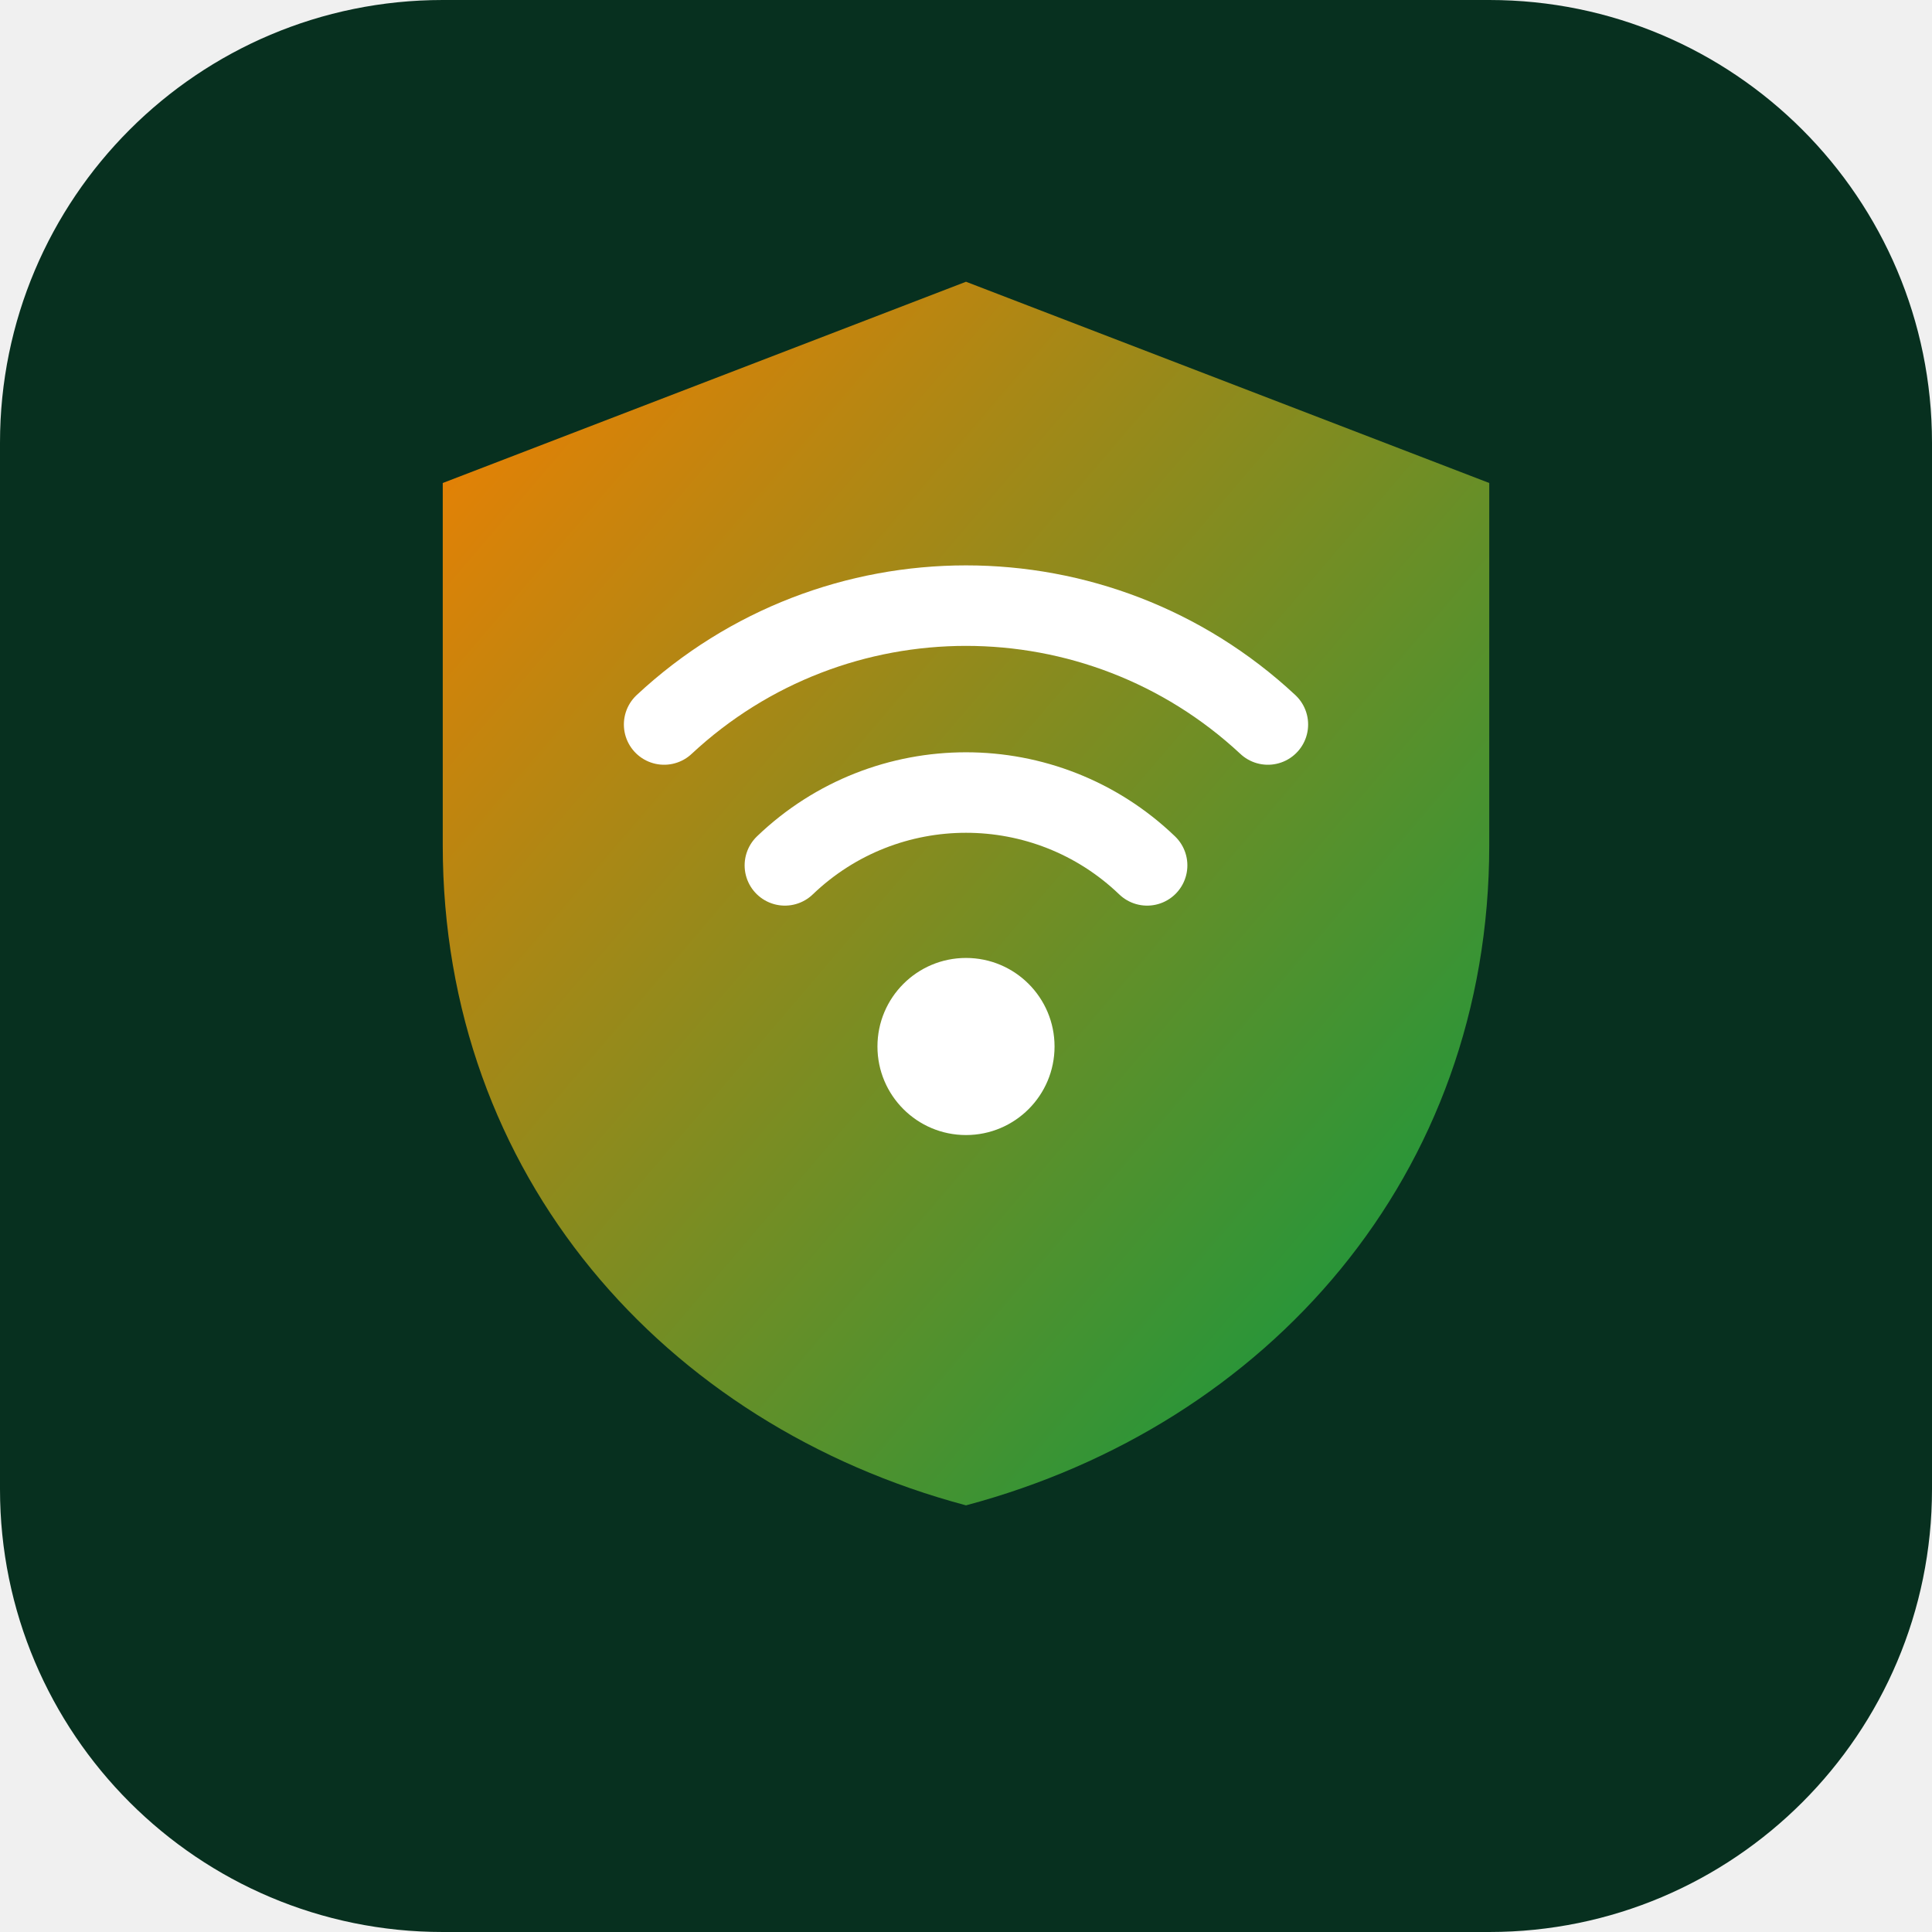
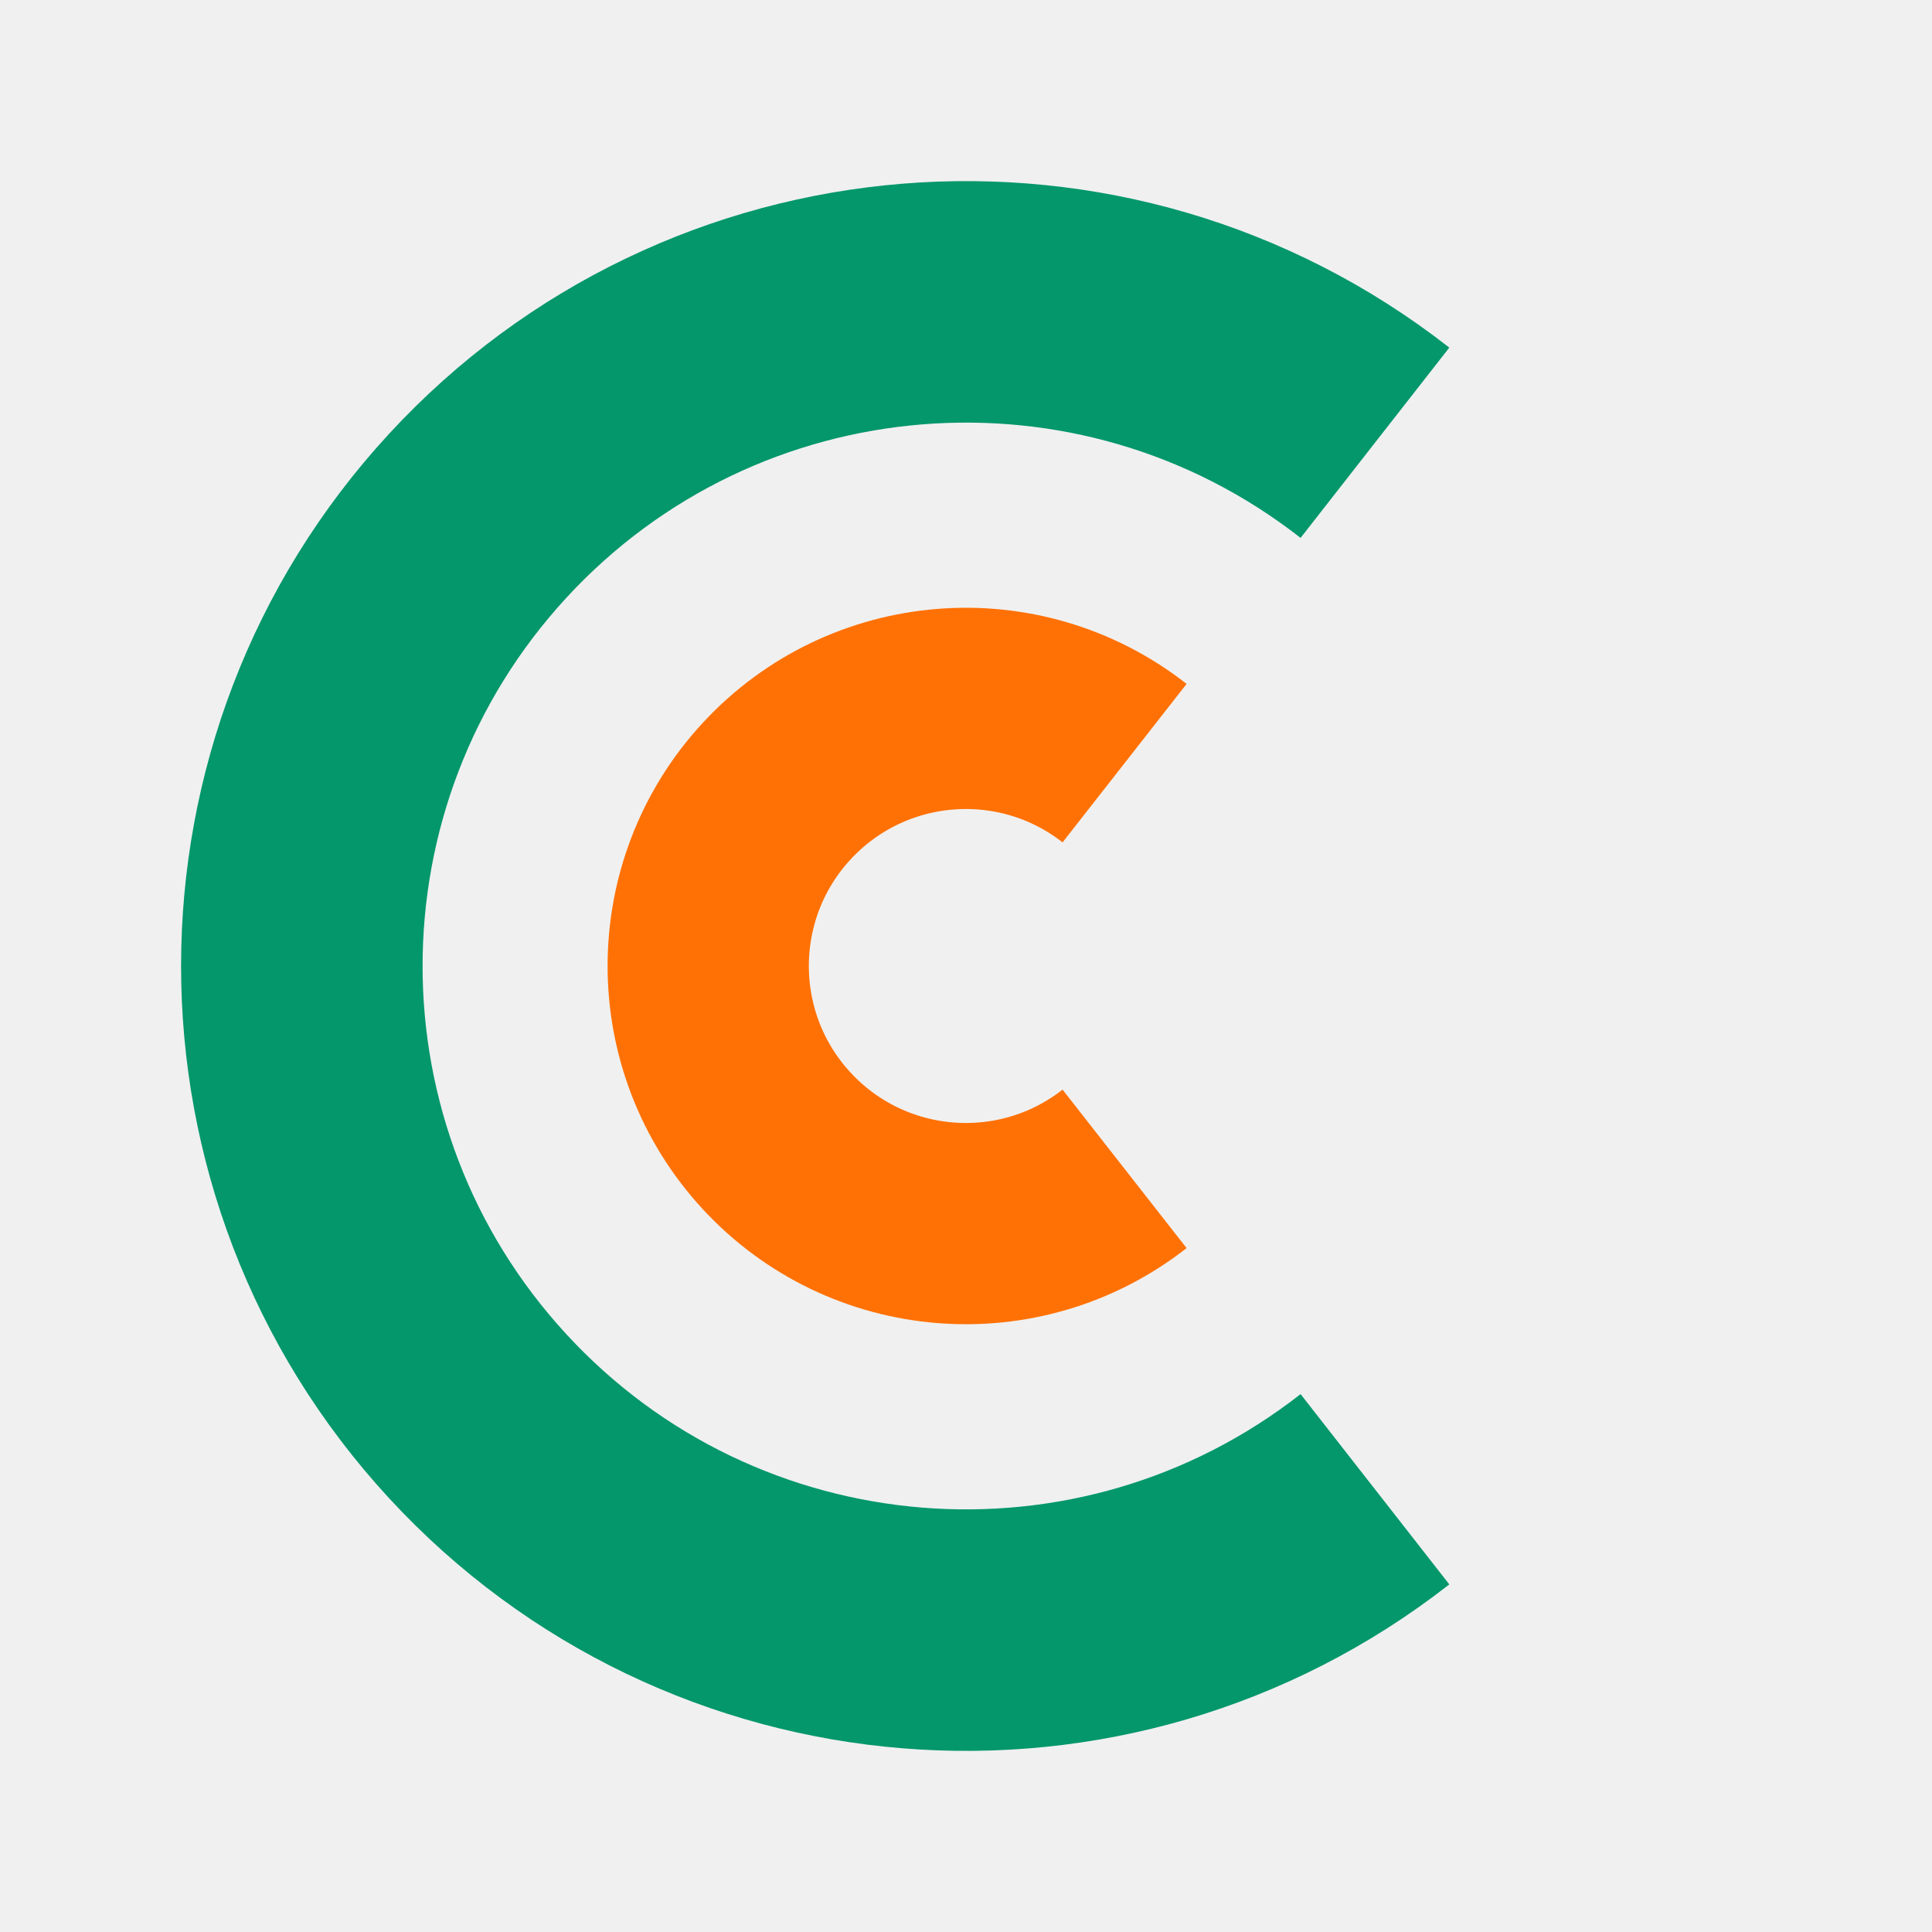
- <svg xmlns="http://www.w3.org/2000/svg" viewBox="0 0 48 48" width="48" height="48">
-   <defs>
-     <linearGradient id="g" x1="0" y1="0" x2="1" y2="1">
-       <stop offset="0" stop-color="#F77F00" />
-       <stop offset="1" stop-color="#009A44" />
-     </linearGradient>
-   </defs>
-   <rect width="48" height="48" rx="11" fill="#07301F" />
-   <path d="M24 7l13 5v9c0 8.2-5.5 14.4-13 16.4C16.5 35.4 11 29.2 11 21v-9l13-5z" fill="url(#g)" />
-   <circle cx="24" cy="26" r="2.2" fill="#fff" />
-   <path d="M19.5 21.5a6.5 6.5 0 0 1 9 0M16.5 18a11 11 0 0 1 15 0" fill="none" stroke="#fff" stroke-width="2" stroke-linecap="round" />
+ <svg xmlns="http://www.w3.org/2000/svg" viewBox="0 0 48 48" width="48" height="48" role="img" aria-label="ACCI">
+   <path d="M34.16 11.00A16.5 16.5 0 1 0 34.16 37.00" fill="none" stroke="#03976B" stroke-width="6" />
+   <path d="M27.94 18.96A6.4 6.4 0 1 0 27.94 29.04" fill="none" stroke="#FF7105" stroke-width="5" />
</svg>
